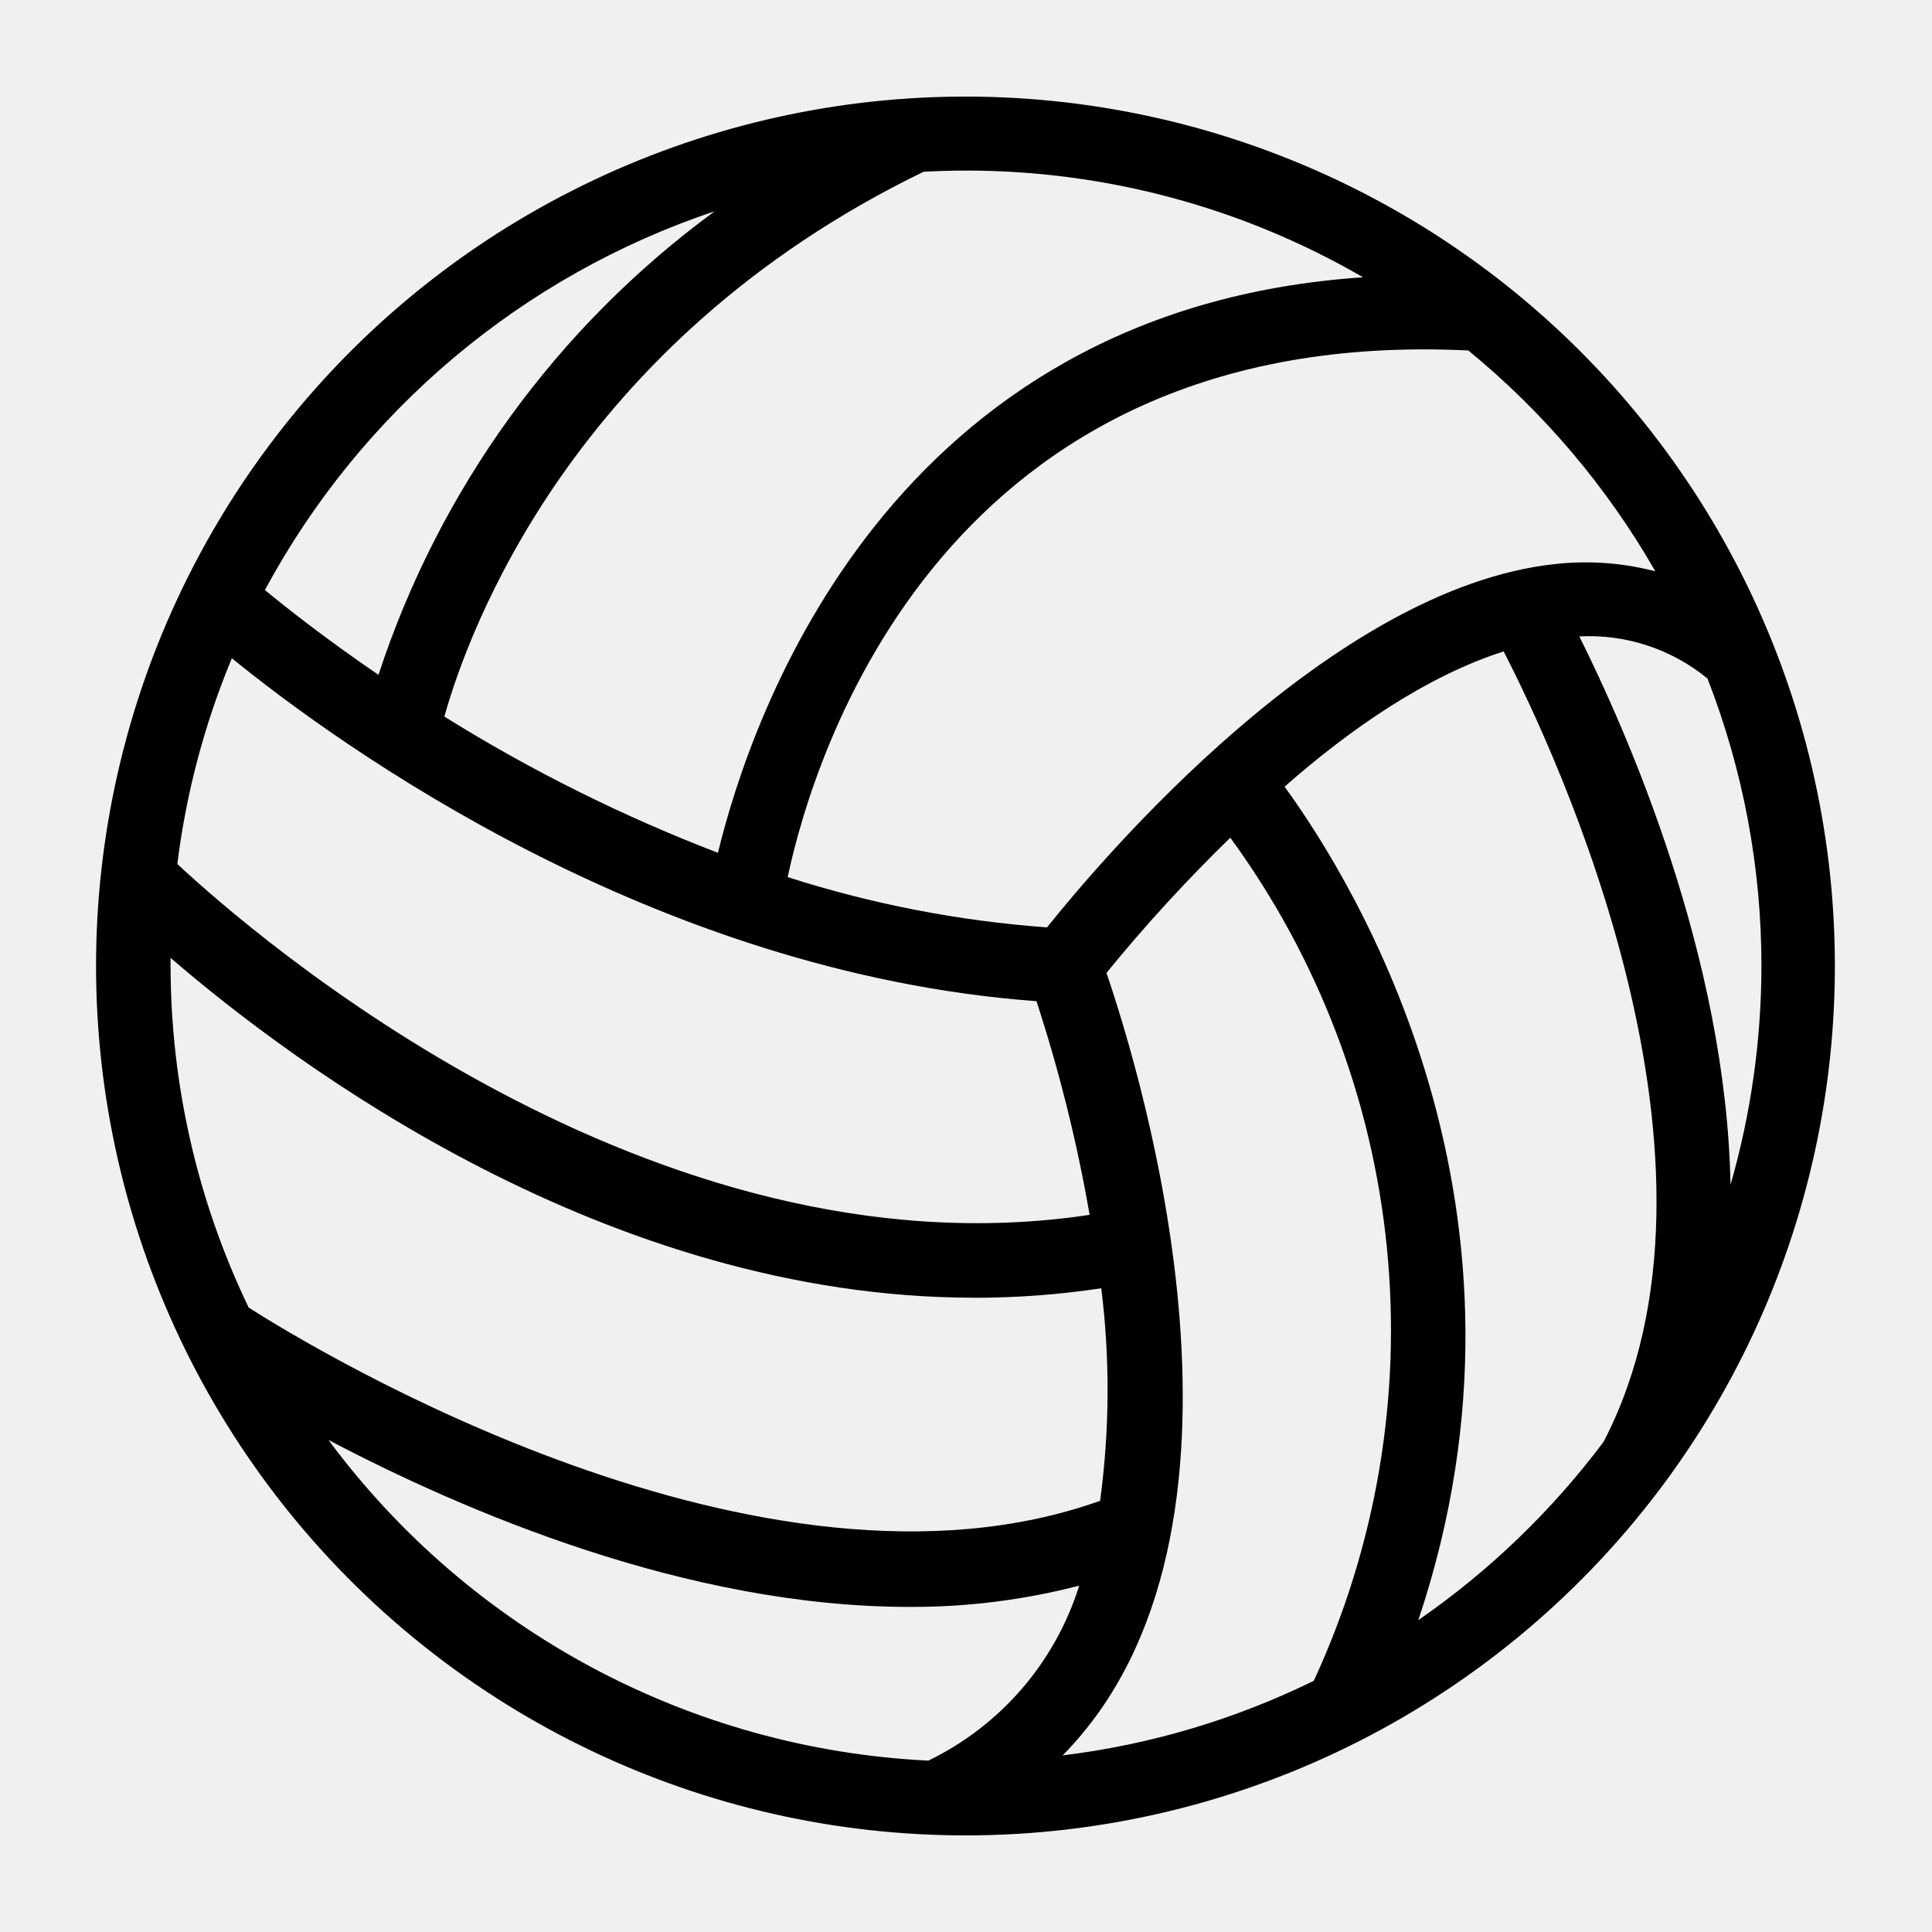
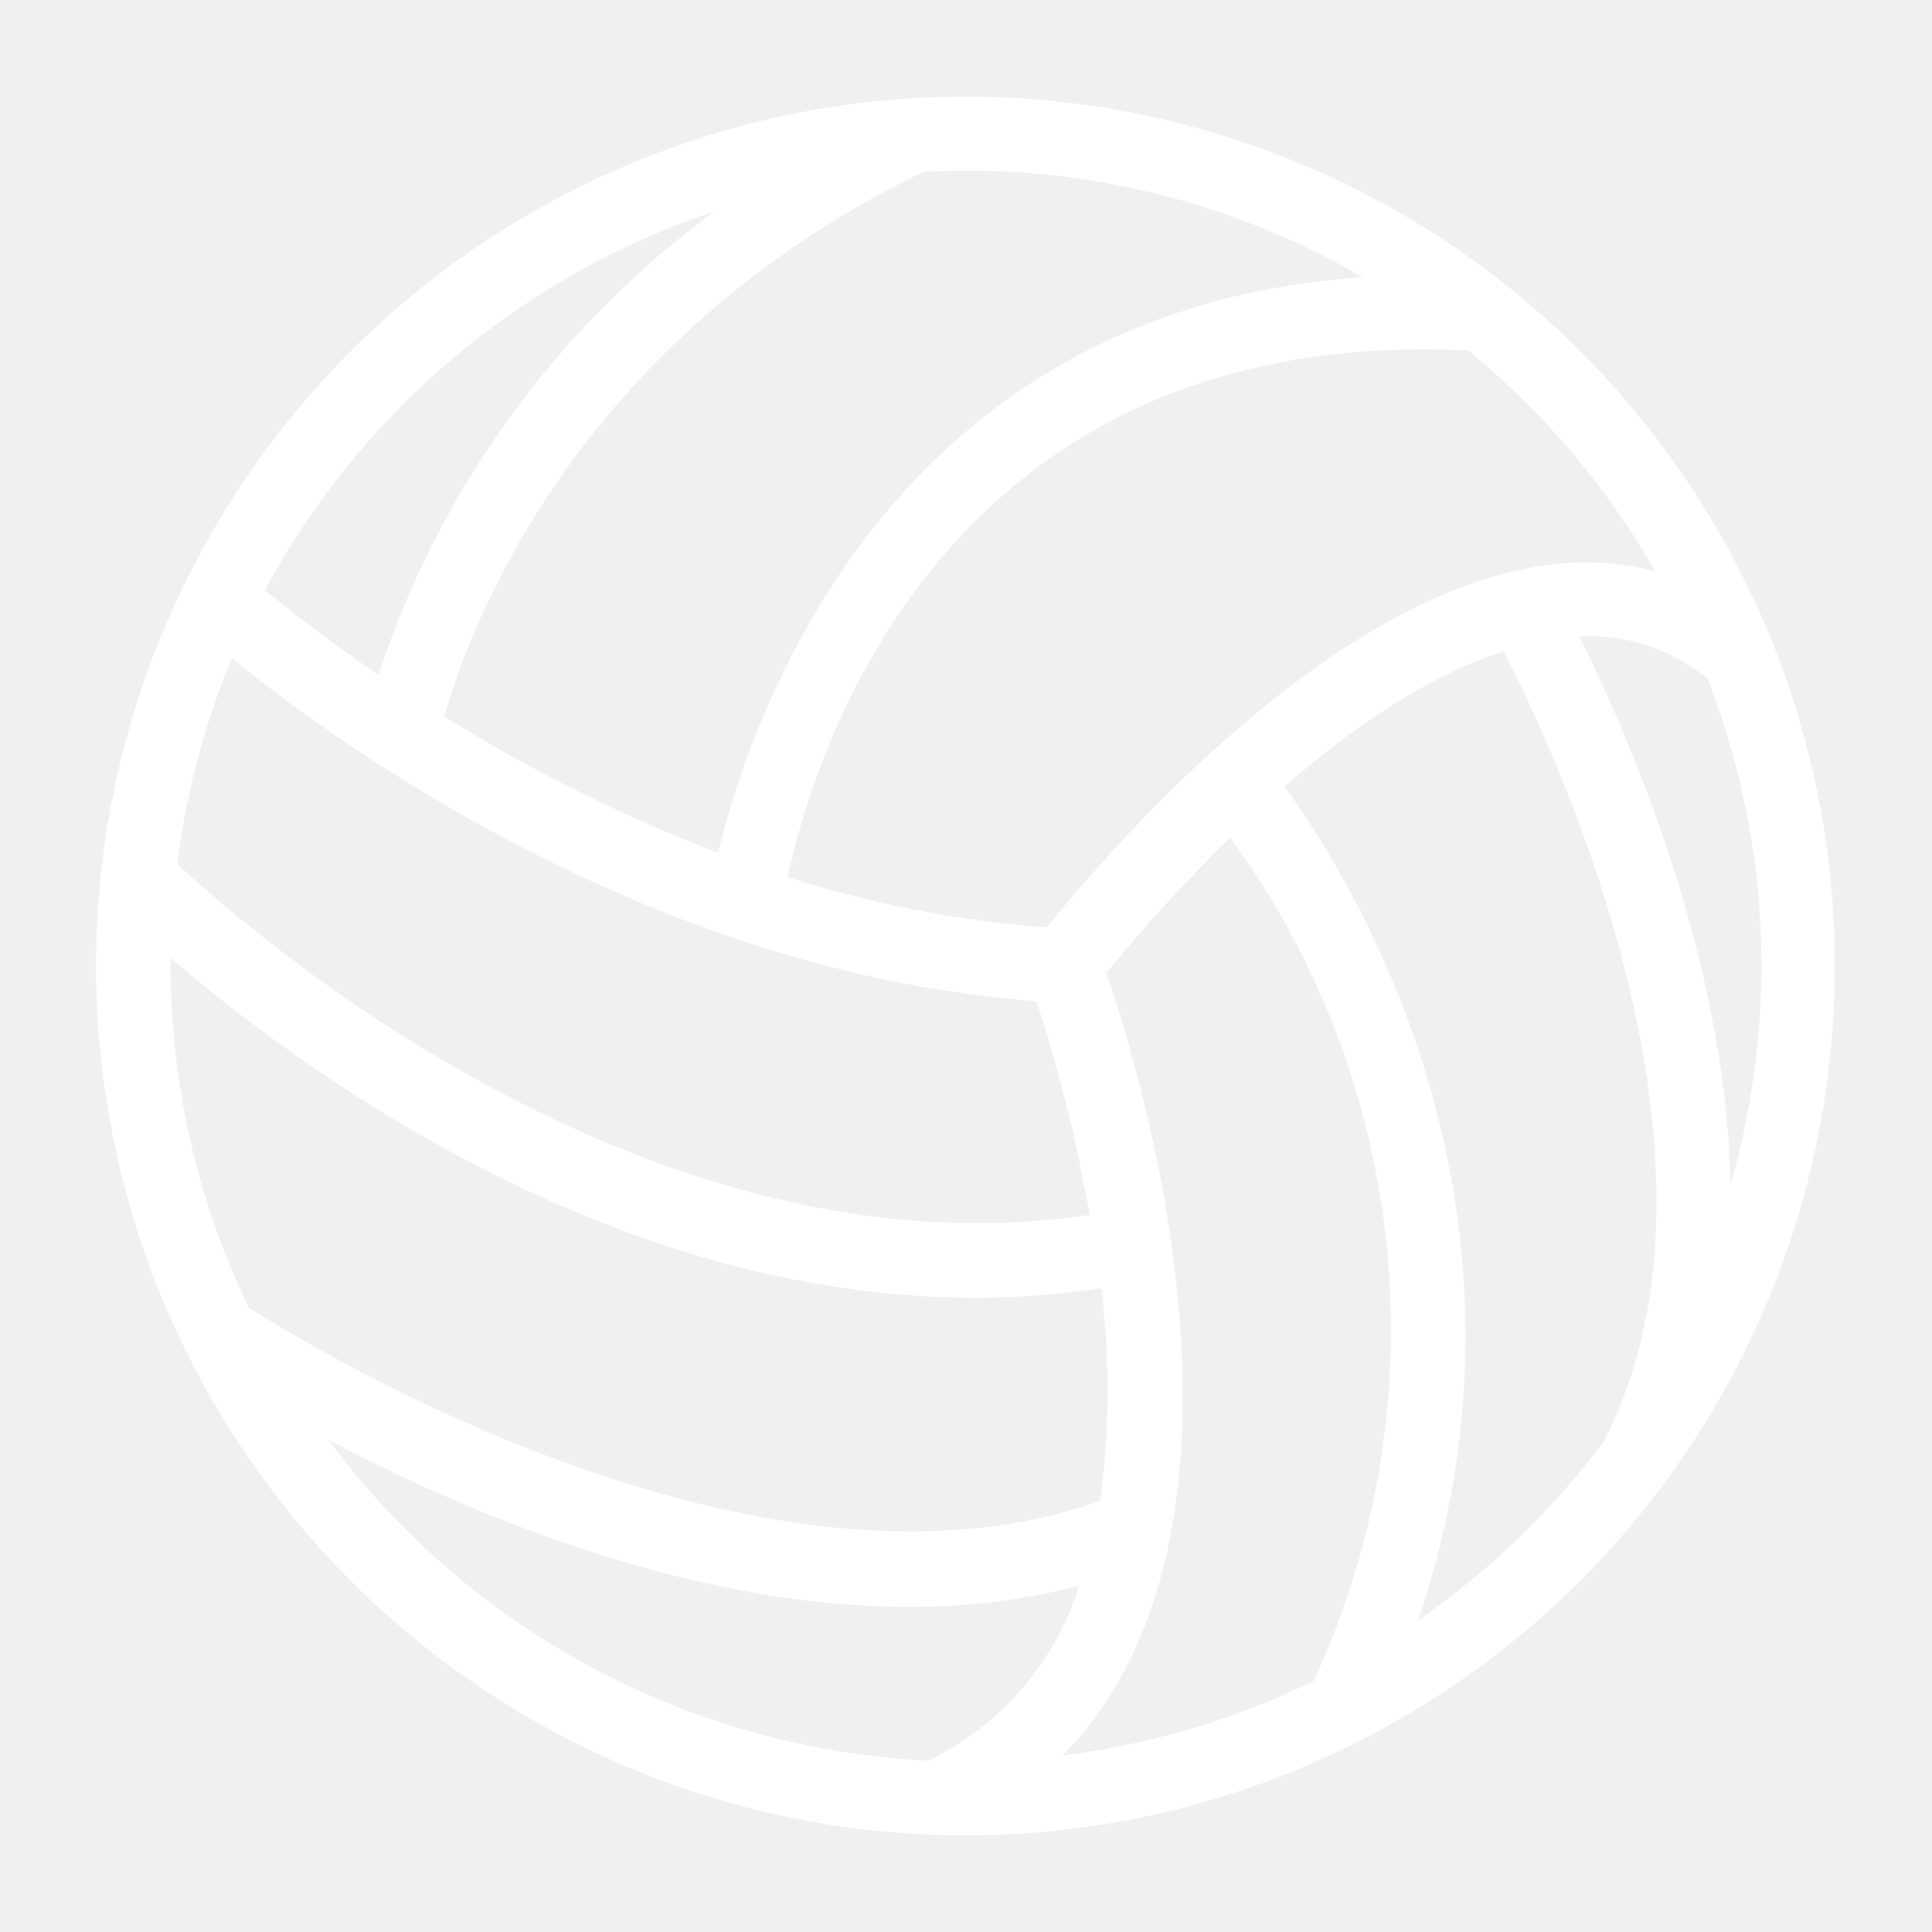
- <svg xmlns="http://www.w3.org/2000/svg" width="100" height="100" viewBox="0 0 100 100" fill="none">
-   <path d="M50.001 95C64.325 94.992 77.79 88.16 86.263 76.609C94.298 65.652 96.951 51.648 93.481 38.507C90.009 25.366 80.786 14.499 68.387 8.941C55.985 3.378 41.739 3.718 29.617 9.867C17.496 16.011 8.805 27.308 5.965 40.597C3.125 53.886 6.446 67.749 14.993 78.312C23.543 88.874 36.411 95.007 50.001 95L50.001 95ZM68.001 87C63.911 89.004 59.52 90.309 55.001 90.859C66.32 79.39 59.079 55.64 57.27 50.359C59.27 47.902 61.411 45.566 63.68 43.359C68.227 49.586 71.028 56.918 71.786 64.589C72.547 72.265 71.239 79.999 68.001 86.999V87ZM83.001 74.629C80.321 78.203 77.082 81.32 73.411 83.859C80.551 62.59 70.11 45.688 66.489 40.718C69.899 37.718 73.868 34.98 77.829 33.718C80.602 39.109 90.47 60.249 83.001 74.629L83.001 74.629ZM91.172 50C91.168 53.832 90.629 57.648 89.571 61.328C89.352 49.527 84.219 37.898 81.743 32.937L81.739 32.941C84.149 32.812 86.516 33.593 88.379 35.121C90.227 39.863 91.172 44.91 91.172 50L91.172 50ZM76 18.141C79.895 21.332 83.176 25.203 85.68 29.571C83.977 29.126 82.204 29.001 80.45 29.2C68.872 30.462 57.059 44.43 54.192 48.001C49.629 47.669 45.125 46.794 40.77 45.399C42.102 39.13 48.801 16.809 76 18.141L76 18.141ZM50 8.829C57.219 8.825 64.309 10.731 70.551 14.352C46 16 38.879 37.071 37.16 44.141C32.227 42.246 27.485 39.887 23 37.09C24.231 32.692 29.629 17.711 47.801 8.891C48.52 8.852 49.262 8.829 50.001 8.829L50 8.829ZM37 10.93C28.828 16.915 22.742 25.305 19.59 34.93C16.88 33.078 14.86 31.489 13.711 30.54C18.7 21.282 27.027 14.27 37.001 10.931L37 10.93ZM12 34.071C17.512 38.552 33.801 50.36 53.648 51.821C54.828 55.438 55.75 59.134 56.398 62.88C33.671 66.302 13.089 48.372 9.179 44.72C9.633 41.06 10.582 37.478 12 34.072L12 34.071ZM8.828 50.001V49.579C15.34 55.189 31.47 67.169 50.431 67.169V67.173C52.63 67.173 54.825 67.009 57.001 66.681C57.458 70.333 57.434 74.032 56.942 77.681C39.473 83.919 16.313 69.88 12.872 67.681C10.22 62.165 8.837 56.122 8.829 50.001L8.828 50.001ZM47.051 83.173C50.024 83.189 52.985 82.818 55.86 82.072C54.618 86.04 51.794 89.318 48.051 91.13C35.736 90.528 24.34 84.435 17 74.532C24 78.212 35.539 83.173 47.051 83.173V83.173Z" fill="black" />
+ <svg xmlns="http://www.w3.org/2000/svg" width="100" height="100" viewBox="0 0 100 100" fill="white">
+   <path d="M50.001 95C64.325 94.992 77.79 88.16 86.263 76.609C94.298 65.652 96.951 51.648 93.481 38.507C90.009 25.366 80.786 14.499 68.387 8.941C55.985 3.378 41.739 3.718 29.617 9.867C17.496 16.011 8.805 27.308 5.965 40.597C3.125 53.886 6.446 67.749 14.993 78.312C23.543 88.874 36.411 95.007 50.001 95L50.001 95ZM68.001 87C63.911 89.004 59.52 90.309 55.001 90.859C66.32 79.39 59.079 55.64 57.27 50.359C59.27 47.902 61.411 45.566 63.68 43.359C68.227 49.586 71.028 56.918 71.786 64.589C72.547 72.265 71.239 79.999 68.001 86.999V87ZM83.001 74.629C80.321 78.203 77.082 81.32 73.411 83.859C80.551 62.59 70.11 45.688 66.489 40.718C69.899 37.718 73.868 34.98 77.829 33.718C80.602 39.109 90.47 60.249 83.001 74.629L83.001 74.629ZM91.172 50C91.168 53.832 90.629 57.648 89.571 61.328C89.352 49.527 84.219 37.898 81.743 32.937L81.739 32.941C84.149 32.812 86.516 33.593 88.379 35.121C90.227 39.863 91.172 44.91 91.172 50L91.172 50ZM76 18.141C79.895 21.332 83.176 25.203 85.68 29.571C83.977 29.126 82.204 29.001 80.45 29.2C68.872 30.462 57.059 44.43 54.192 48.001C49.629 47.669 45.125 46.794 40.77 45.399C42.102 39.13 48.801 16.809 76 18.141L76 18.141ZM50 8.829C57.219 8.825 64.309 10.731 70.551 14.352C46 16 38.879 37.071 37.16 44.141C32.227 42.246 27.485 39.887 23 37.09C24.231 32.692 29.629 17.711 47.801 8.891C48.52 8.852 49.262 8.829 50.001 8.829L50 8.829ZM37 10.93C28.828 16.915 22.742 25.305 19.59 34.93C16.88 33.078 14.86 31.489 13.711 30.54C18.7 21.282 27.027 14.27 37.001 10.931L37 10.93ZM12 34.071C17.512 38.552 33.801 50.36 53.648 51.821C54.828 55.438 55.75 59.134 56.398 62.88C33.671 66.302 13.089 48.372 9.179 44.72C9.633 41.06 10.582 37.478 12 34.072L12 34.071ZM8.828 50.001V49.579C15.34 55.189 31.47 67.169 50.431 67.169V67.173C52.63 67.173 54.825 67.009 57.001 66.681C57.458 70.333 57.434 74.032 56.942 77.681C39.473 83.919 16.313 69.88 12.872 67.681C10.22 62.165 8.837 56.122 8.829 50.001L8.828 50.001ZM47.051 83.173C50.024 83.189 52.985 82.818 55.86 82.072C54.618 86.04 51.794 89.318 48.051 91.13C35.736 90.528 24.34 84.435 17 74.532C24 78.212 35.539 83.173 47.051 83.173V83.173Z" fill="white" />
</svg>
